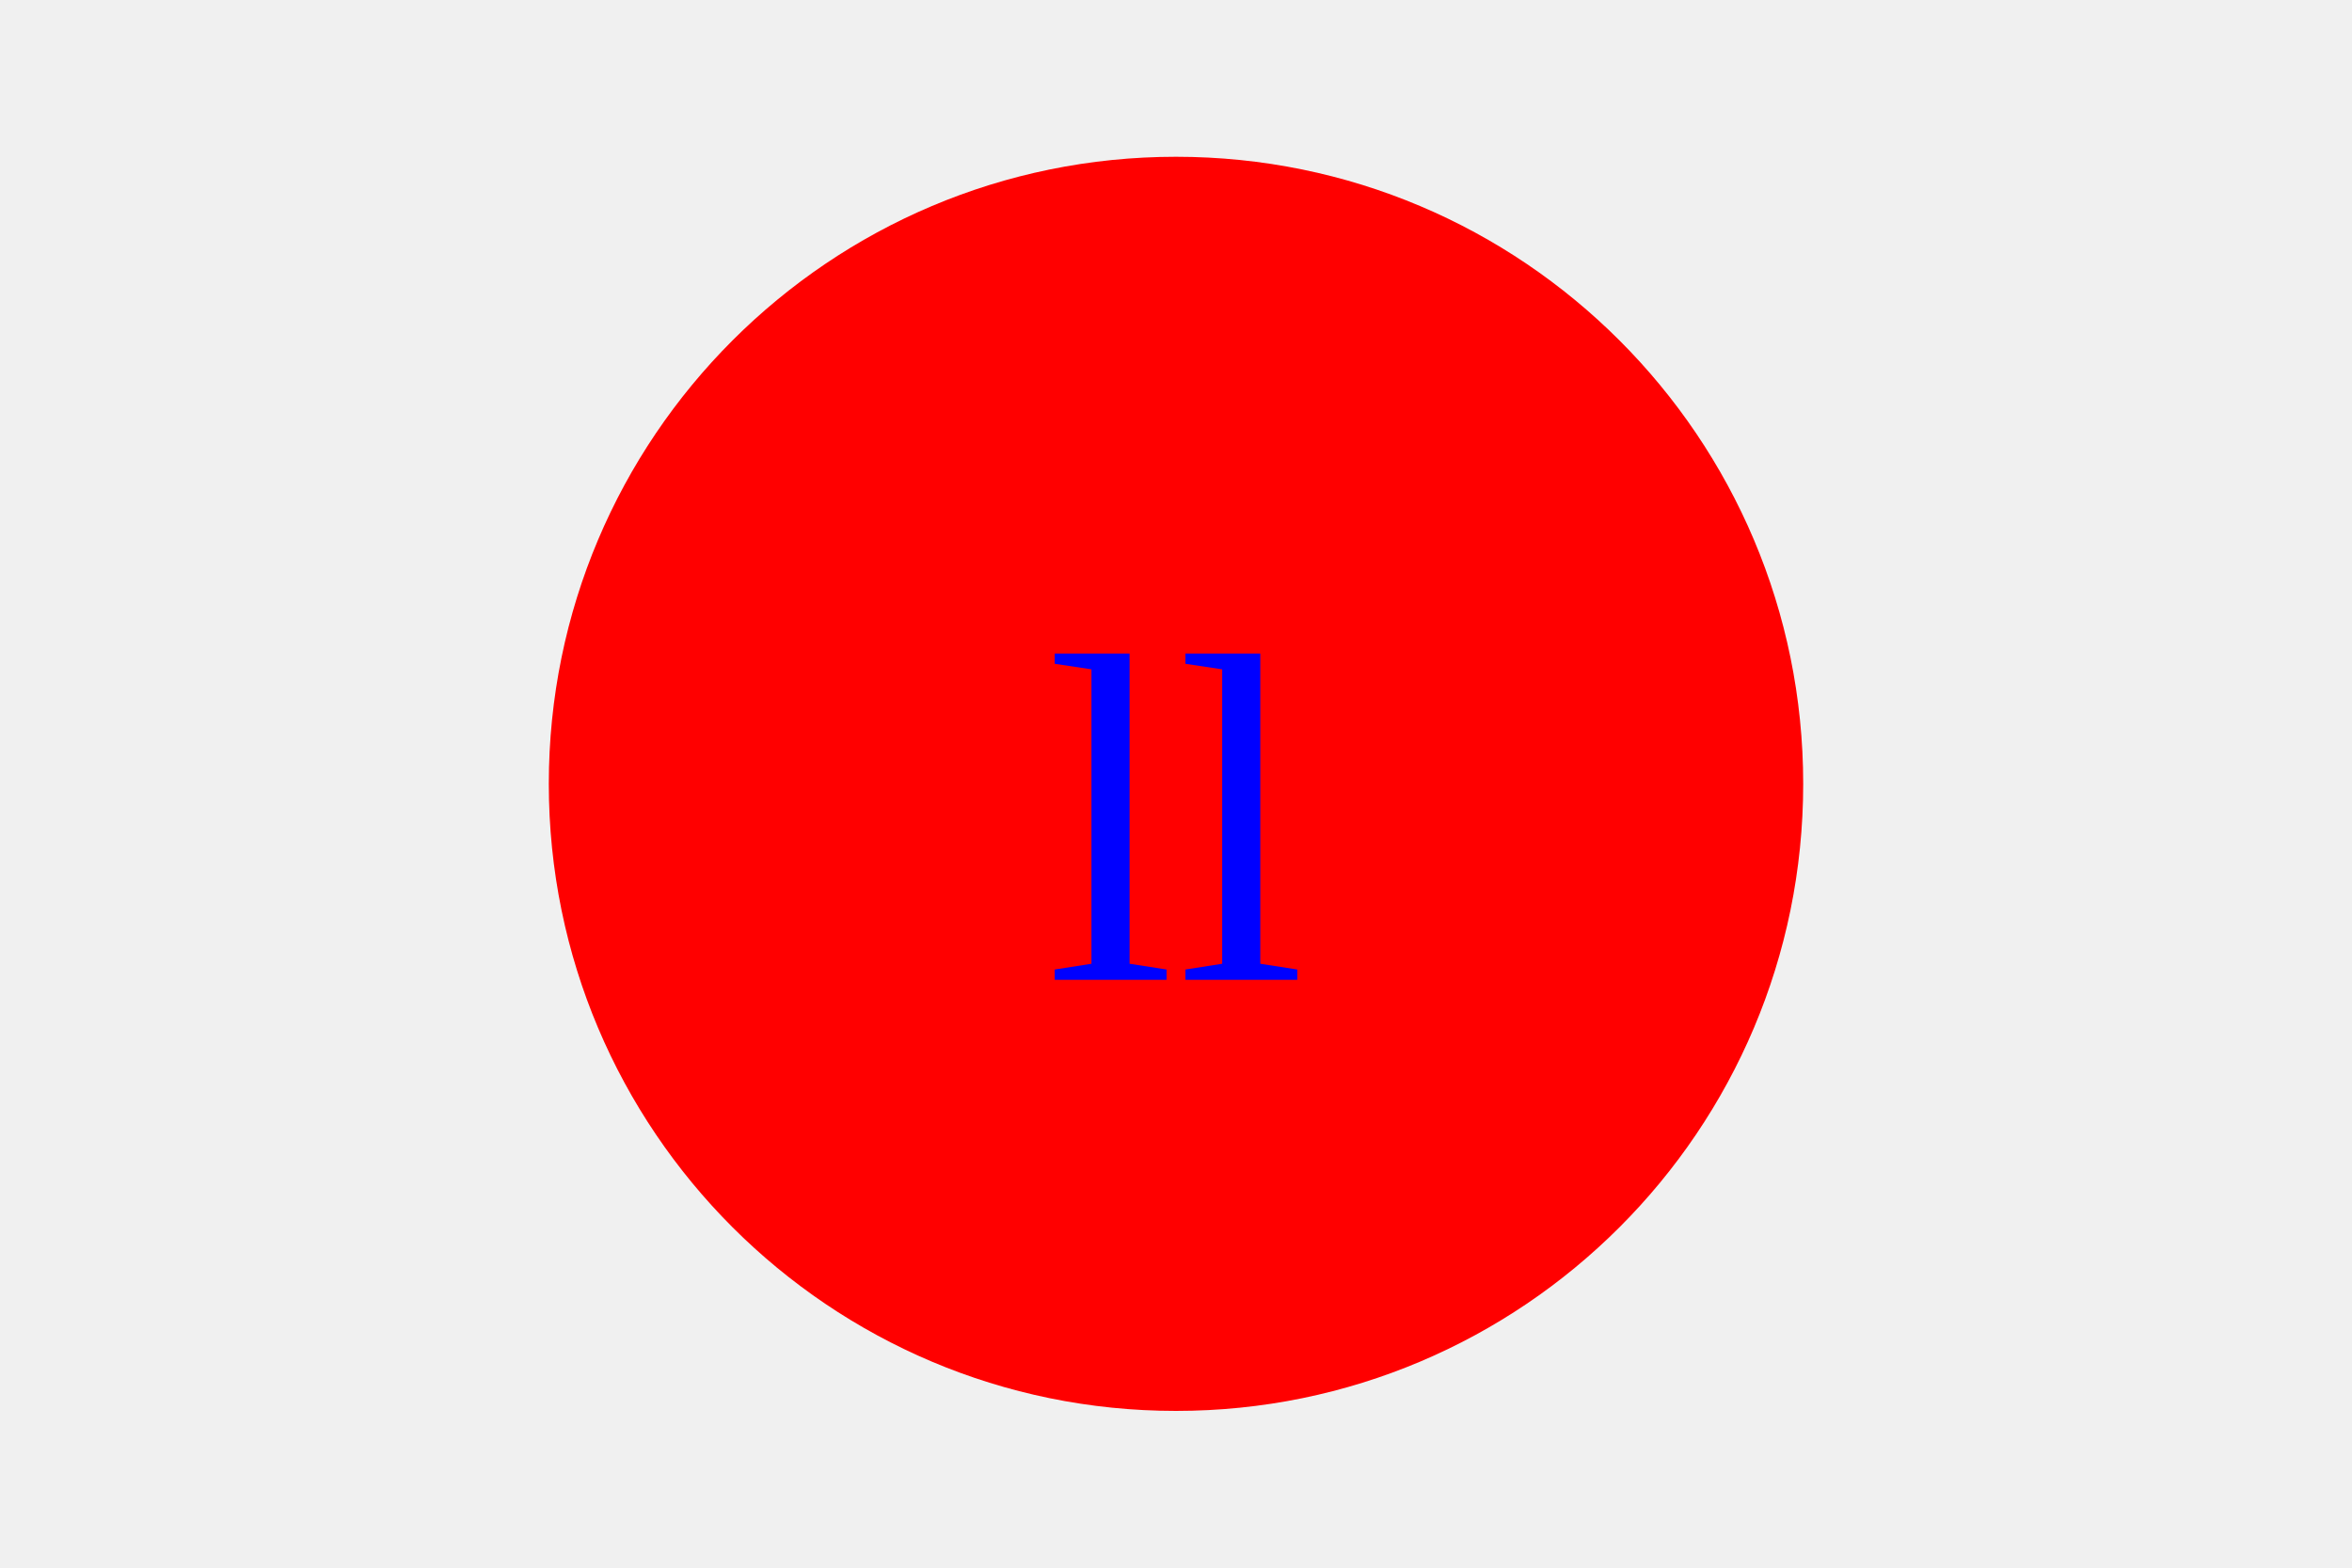
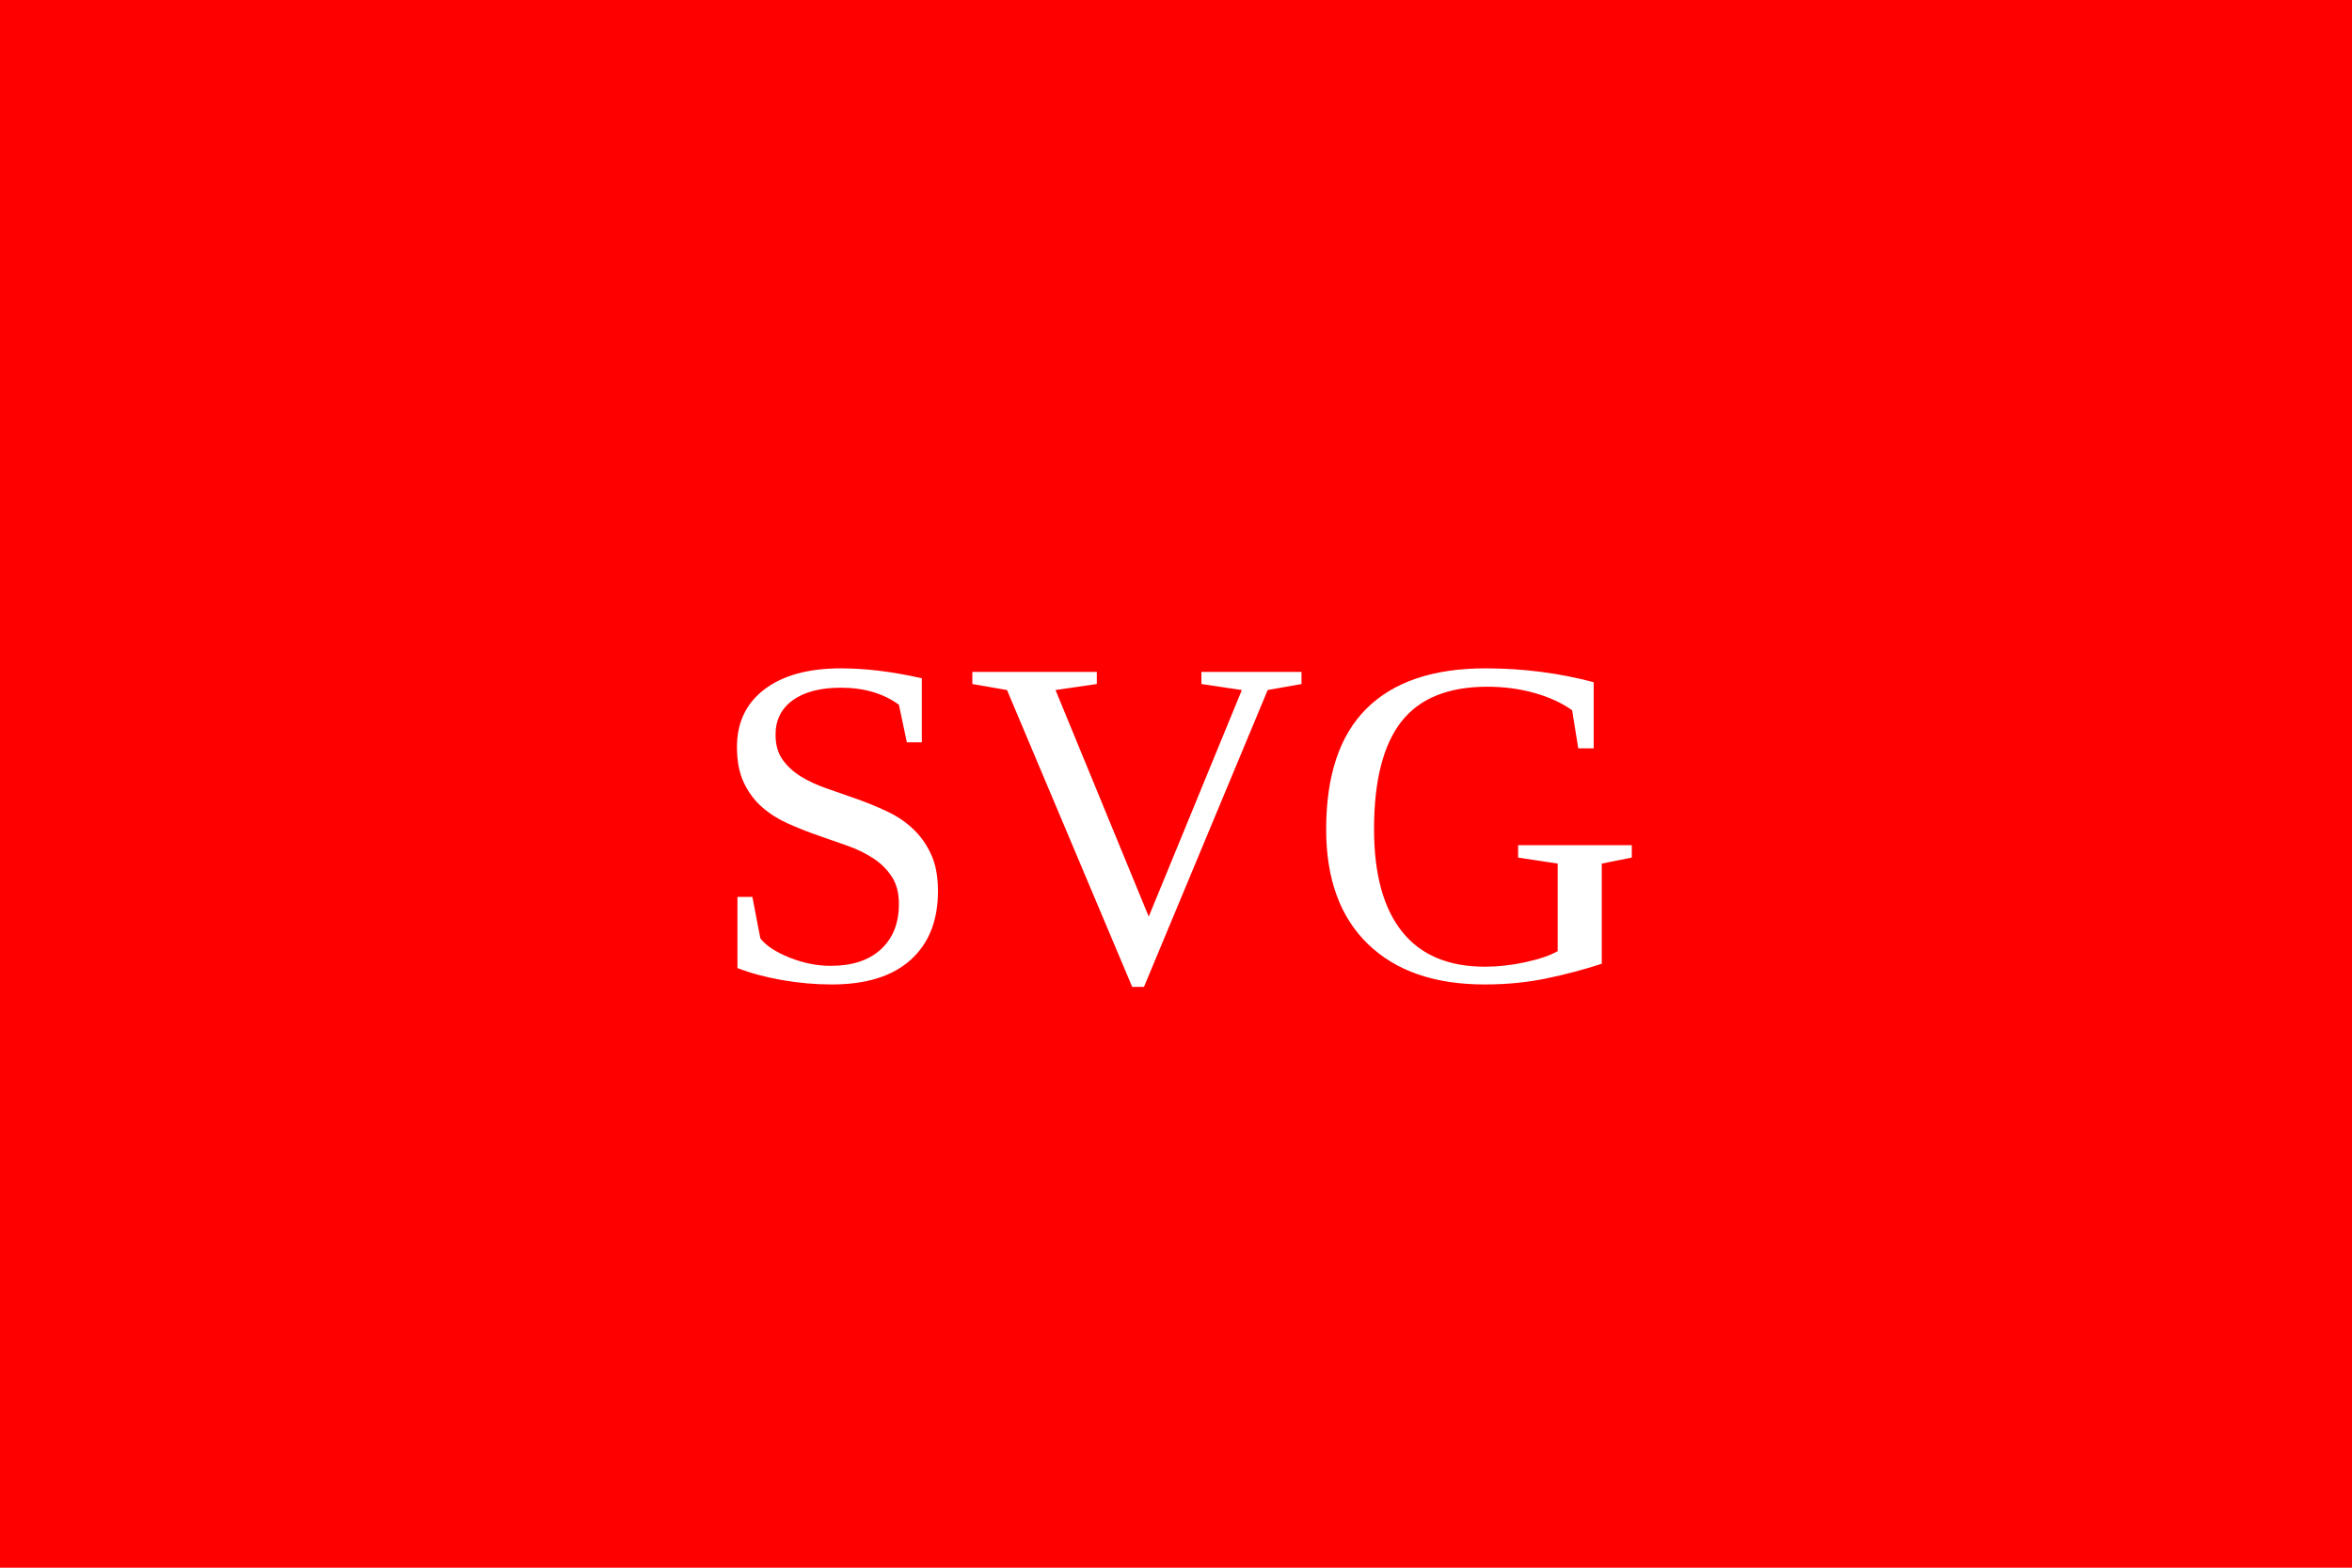
<svg xmlns="http://www.w3.org/2000/svg" version="1.1" width="300" height="200">
-   <circle cx="150" cy="100" r="80" fill="Red" />
-   <text x="150" y="125" font-size="60" text-anchor="middle" fill="Blue">ll</text>
+   <rect width="100%" height="100%" fill="red" />
+   <text x="150" y="125" font-size="60" text-anchor="middle" fill="white">SVG</text>
</svg>
